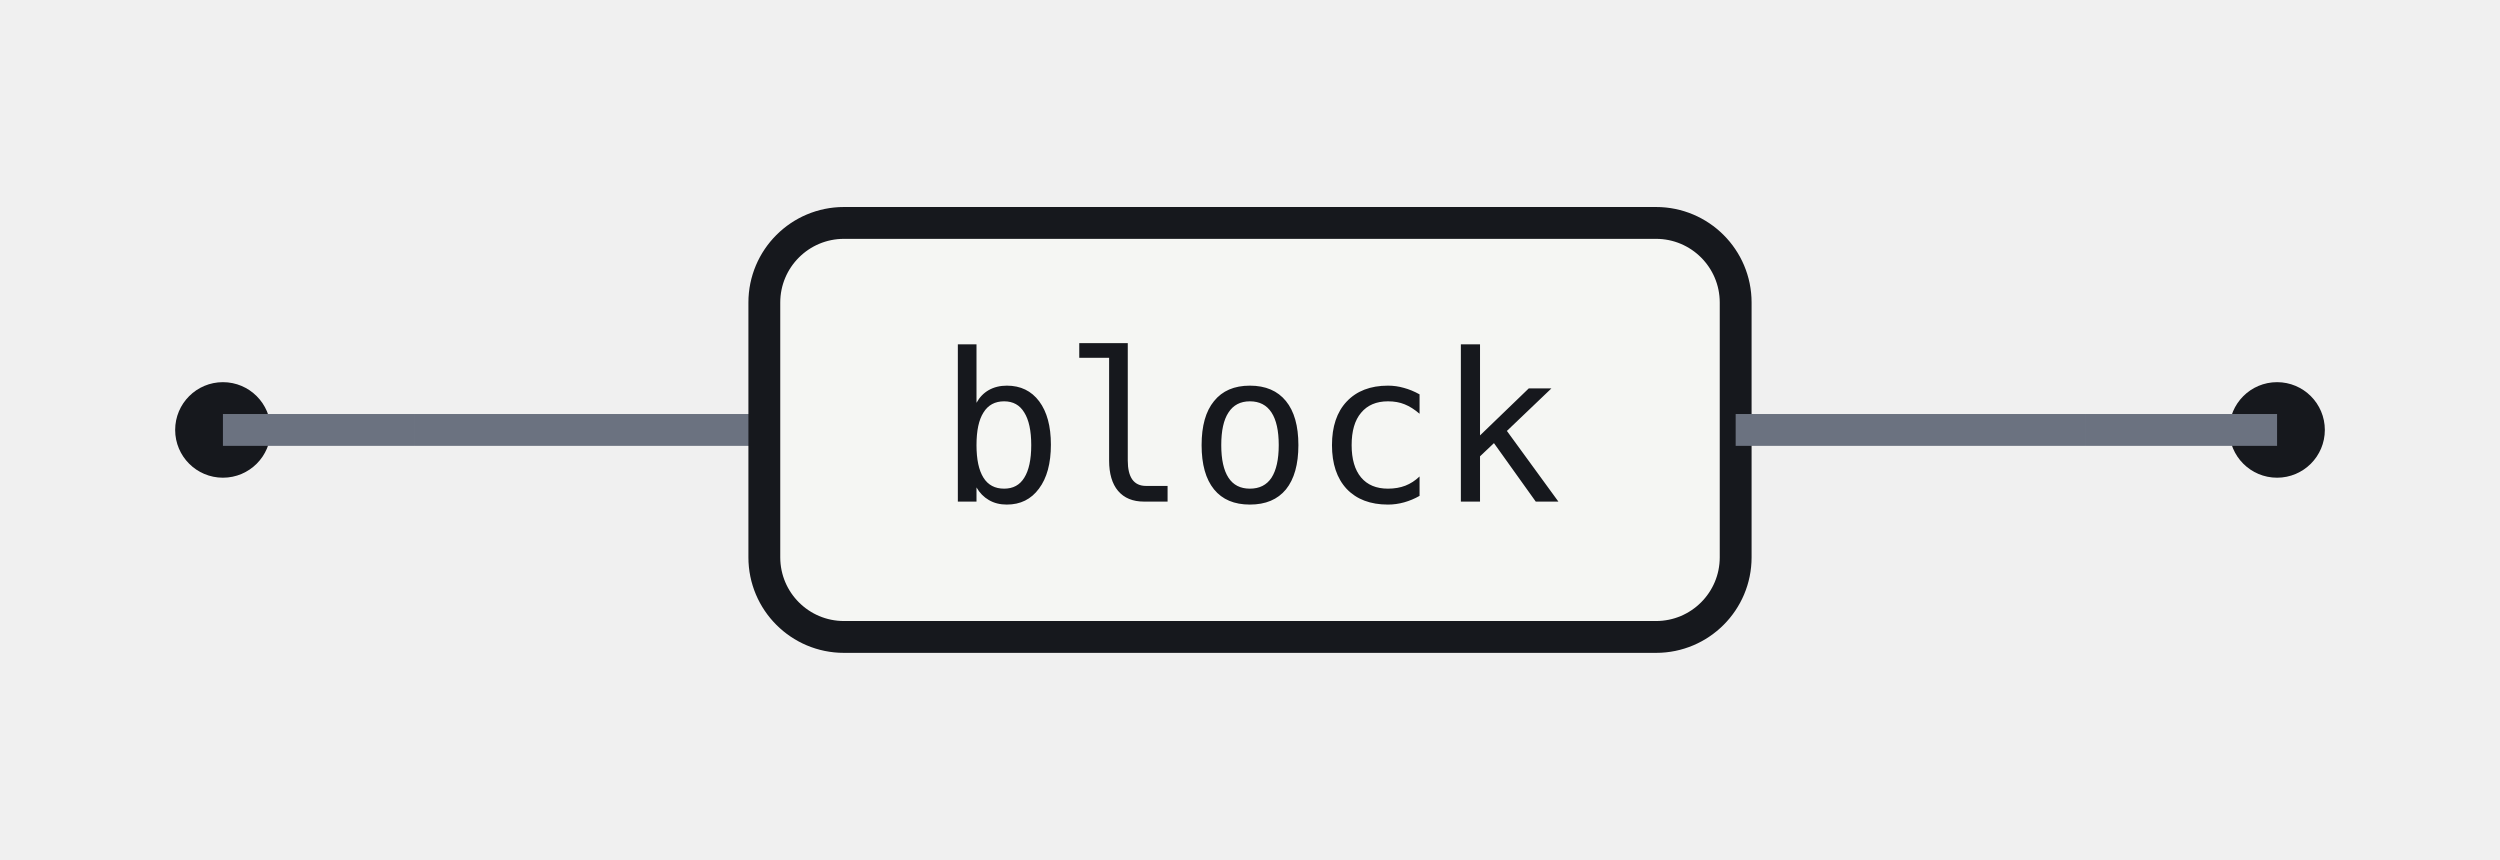
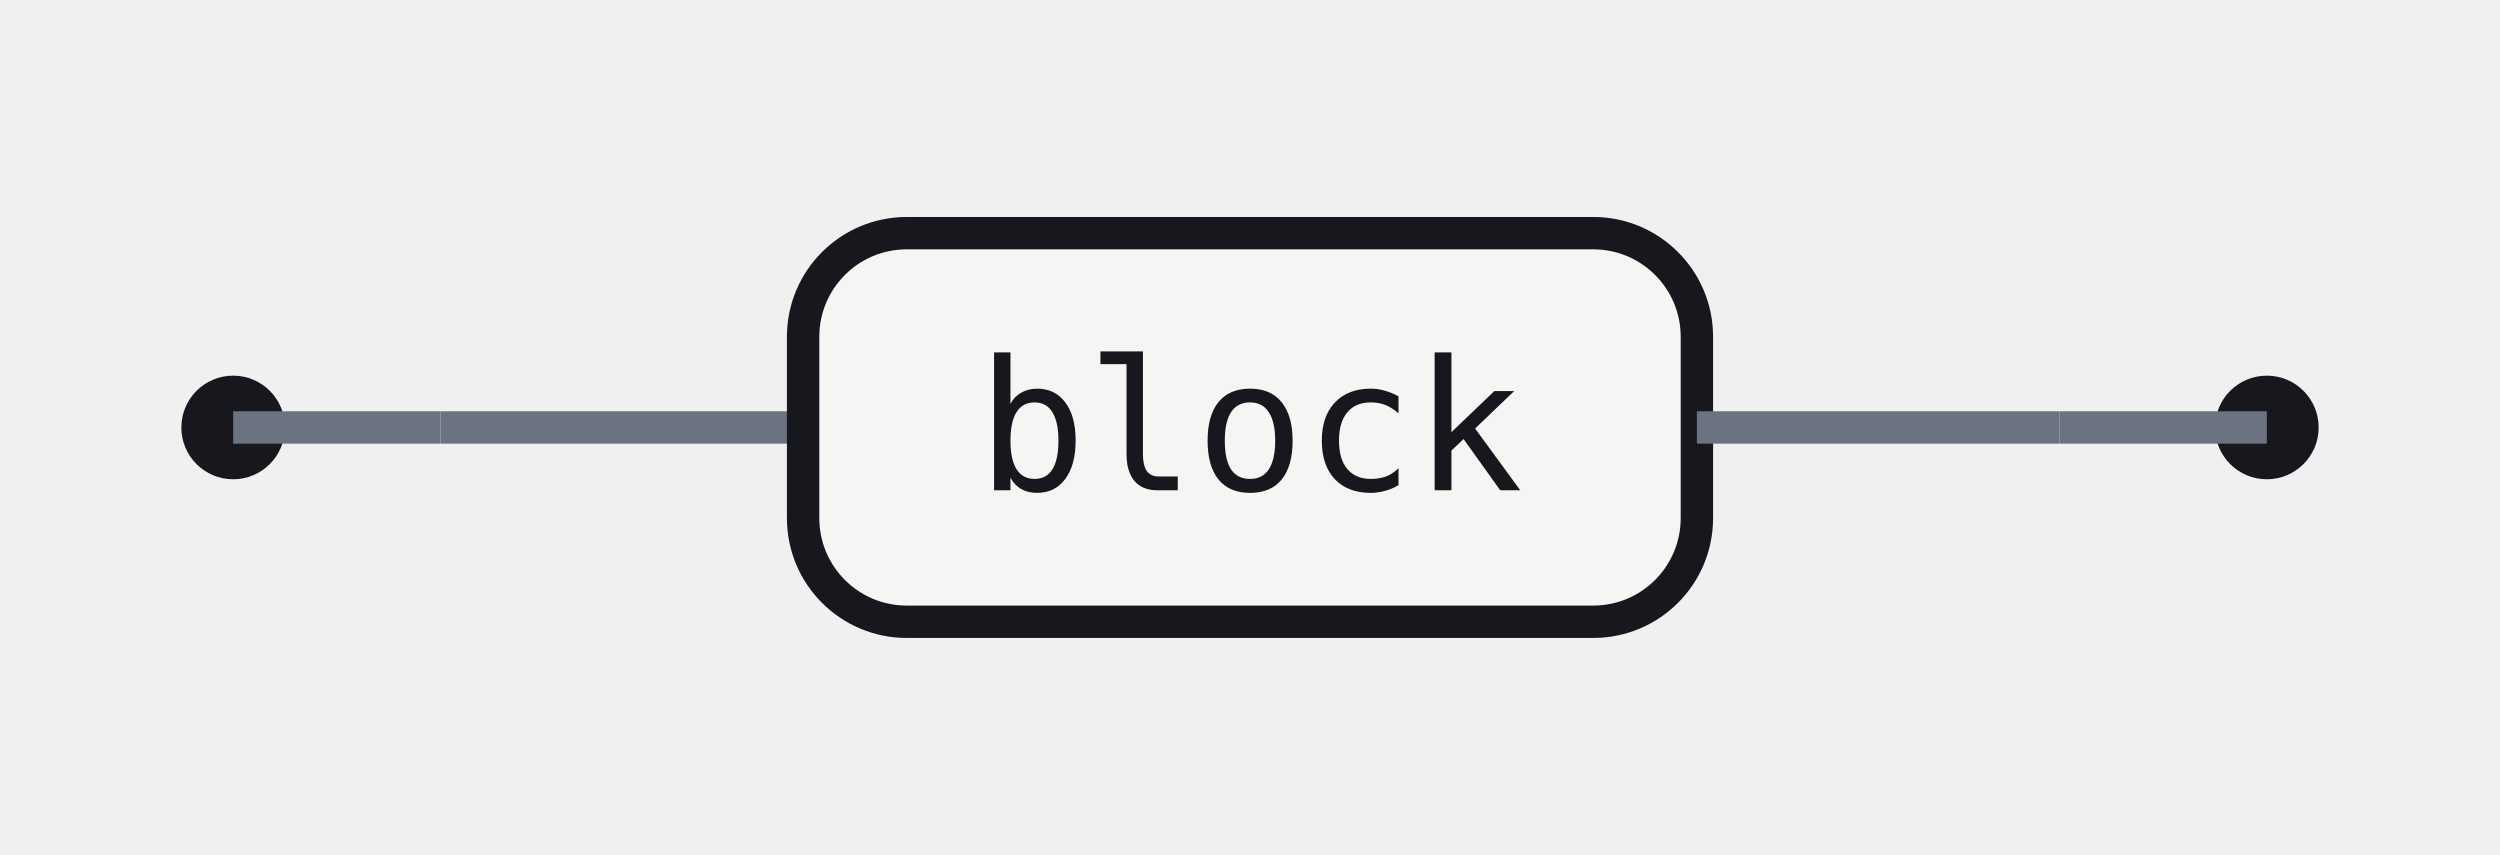
- <svg xmlns="http://www.w3.org/2000/svg" width="157" height="54" viewBox="0 0 157 54" role="img" aria-label="Railroad diagram for the chunk rule">
-   <style>.rr-track{fill:none;stroke:#6B7280;stroke-width:2}.rr-term{fill:#fff;stroke:#15B879;stroke-width:2}.rr-nonterm{fill:#F5F6F3;stroke:#16181D;stroke-width:2}.rr-text{fill:#16181D;font:13px 'Fira Code',ui-monospace,SFMono-Regular,Menlo,Consolas,monospace;font-feature-settings:"liga" 1,"calt" 1;}.rr-action-text{fill:#6B7280;font:13px 'Fira Code',ui-monospace,SFMono-Regular,Menlo,Consolas,monospace;font-style:italic;font-feature-settings:"liga" 1,"calt" 1;}.rr-cap{fill:#16181D}</style>
-   <circle class="rr-cap" cx="14" cy="27" r="3" />
-   <circle class="rr-cap" cx="143" cy="27" r="3" />
-   <path class="rr-track" d="M14 27 H26" />
-   <path class="rr-track" d="M131 27 H143" />
-   <path class="rr-track" d="M26 27 H48" />
-   <rect class="rr-nonterm" x="48" y="14" width="61" height="26" rx="5" />
-   <text class="rr-text" x="78.5" y="27" text-anchor="middle" dominant-baseline="central">block</text>
-   <path class="rr-track" d="M109 27 H131" />
+ <svg xmlns="http://www.w3.org/2000/svg" width="193" height="66" viewBox="0 0 193 66" role="img" aria-label="Railroad diagram for the chunk rule">
+   <style>.rr-track{fill:none;stroke:#6B7280;stroke-width:2.5}.rr-term{fill:#fff;stroke:#15B879;stroke-width:2.5}.rr-nonterm{fill:#F5F6F3;stroke:#16181D;stroke-width:2.5}.rr-text{fill:#16181D;font:14px 'Fira Code',ui-monospace,SFMono-Regular,Menlo,Consolas,monospace;font-feature-settings:"liga" 1,"calt" 1;}.rr-action-text{fill:#6B7280;font:14px 'Fira Code',ui-monospace,SFMono-Regular,Menlo,Consolas,monospace;font-style:italic;font-feature-settings:"liga" 1,"calt" 1;}.rr-cap{fill:#16181D}</style>
+   <circle class="rr-cap" cx="18" cy="33" r="4" />
+   <circle class="rr-cap" cx="175" cy="33" r="4" />
+   <path class="rr-track" d="M18 33 H34" />
+   <path class="rr-track" d="M159 33 H175" />
+   <path class="rr-track" d="M34 33 H62" />
+   <rect class="rr-nonterm" x="62" y="18" width="69" height="30" rx="8" />
+   <text class="rr-text" x="96.5" y="33" text-anchor="middle" dominant-baseline="central">block</text>
+   <path class="rr-track" d="M131 33 H159" />
</svg>
